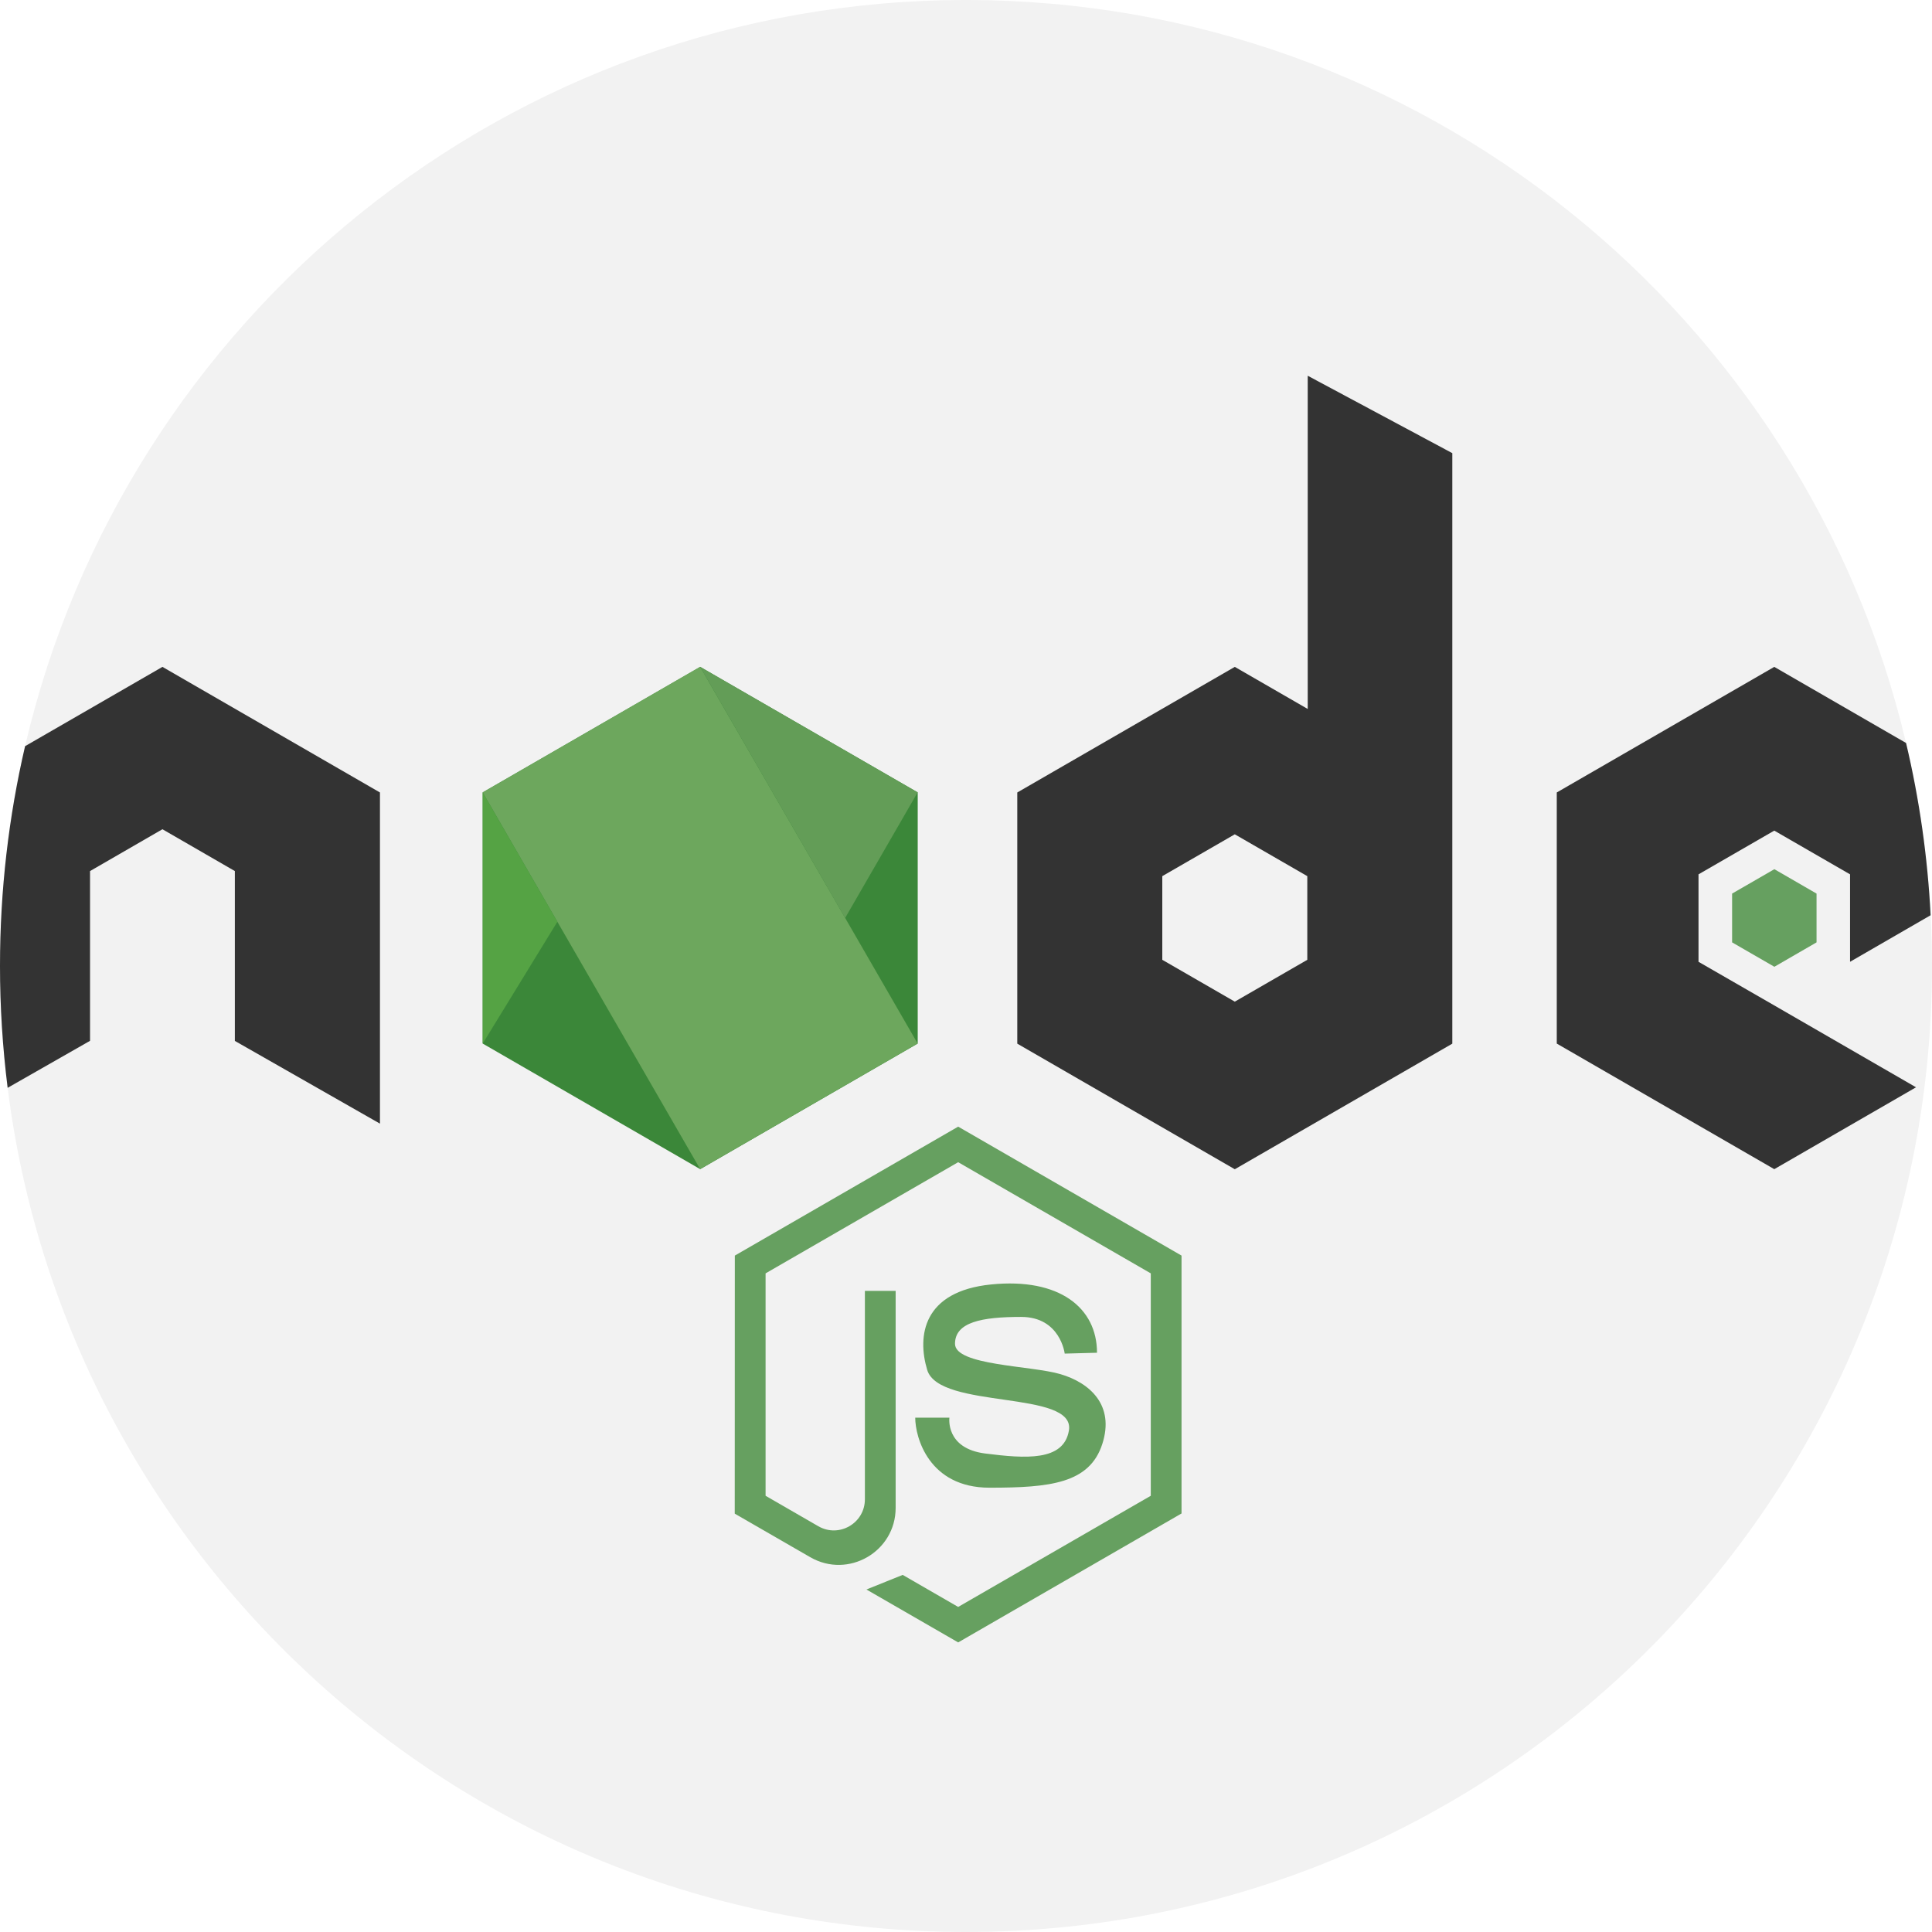
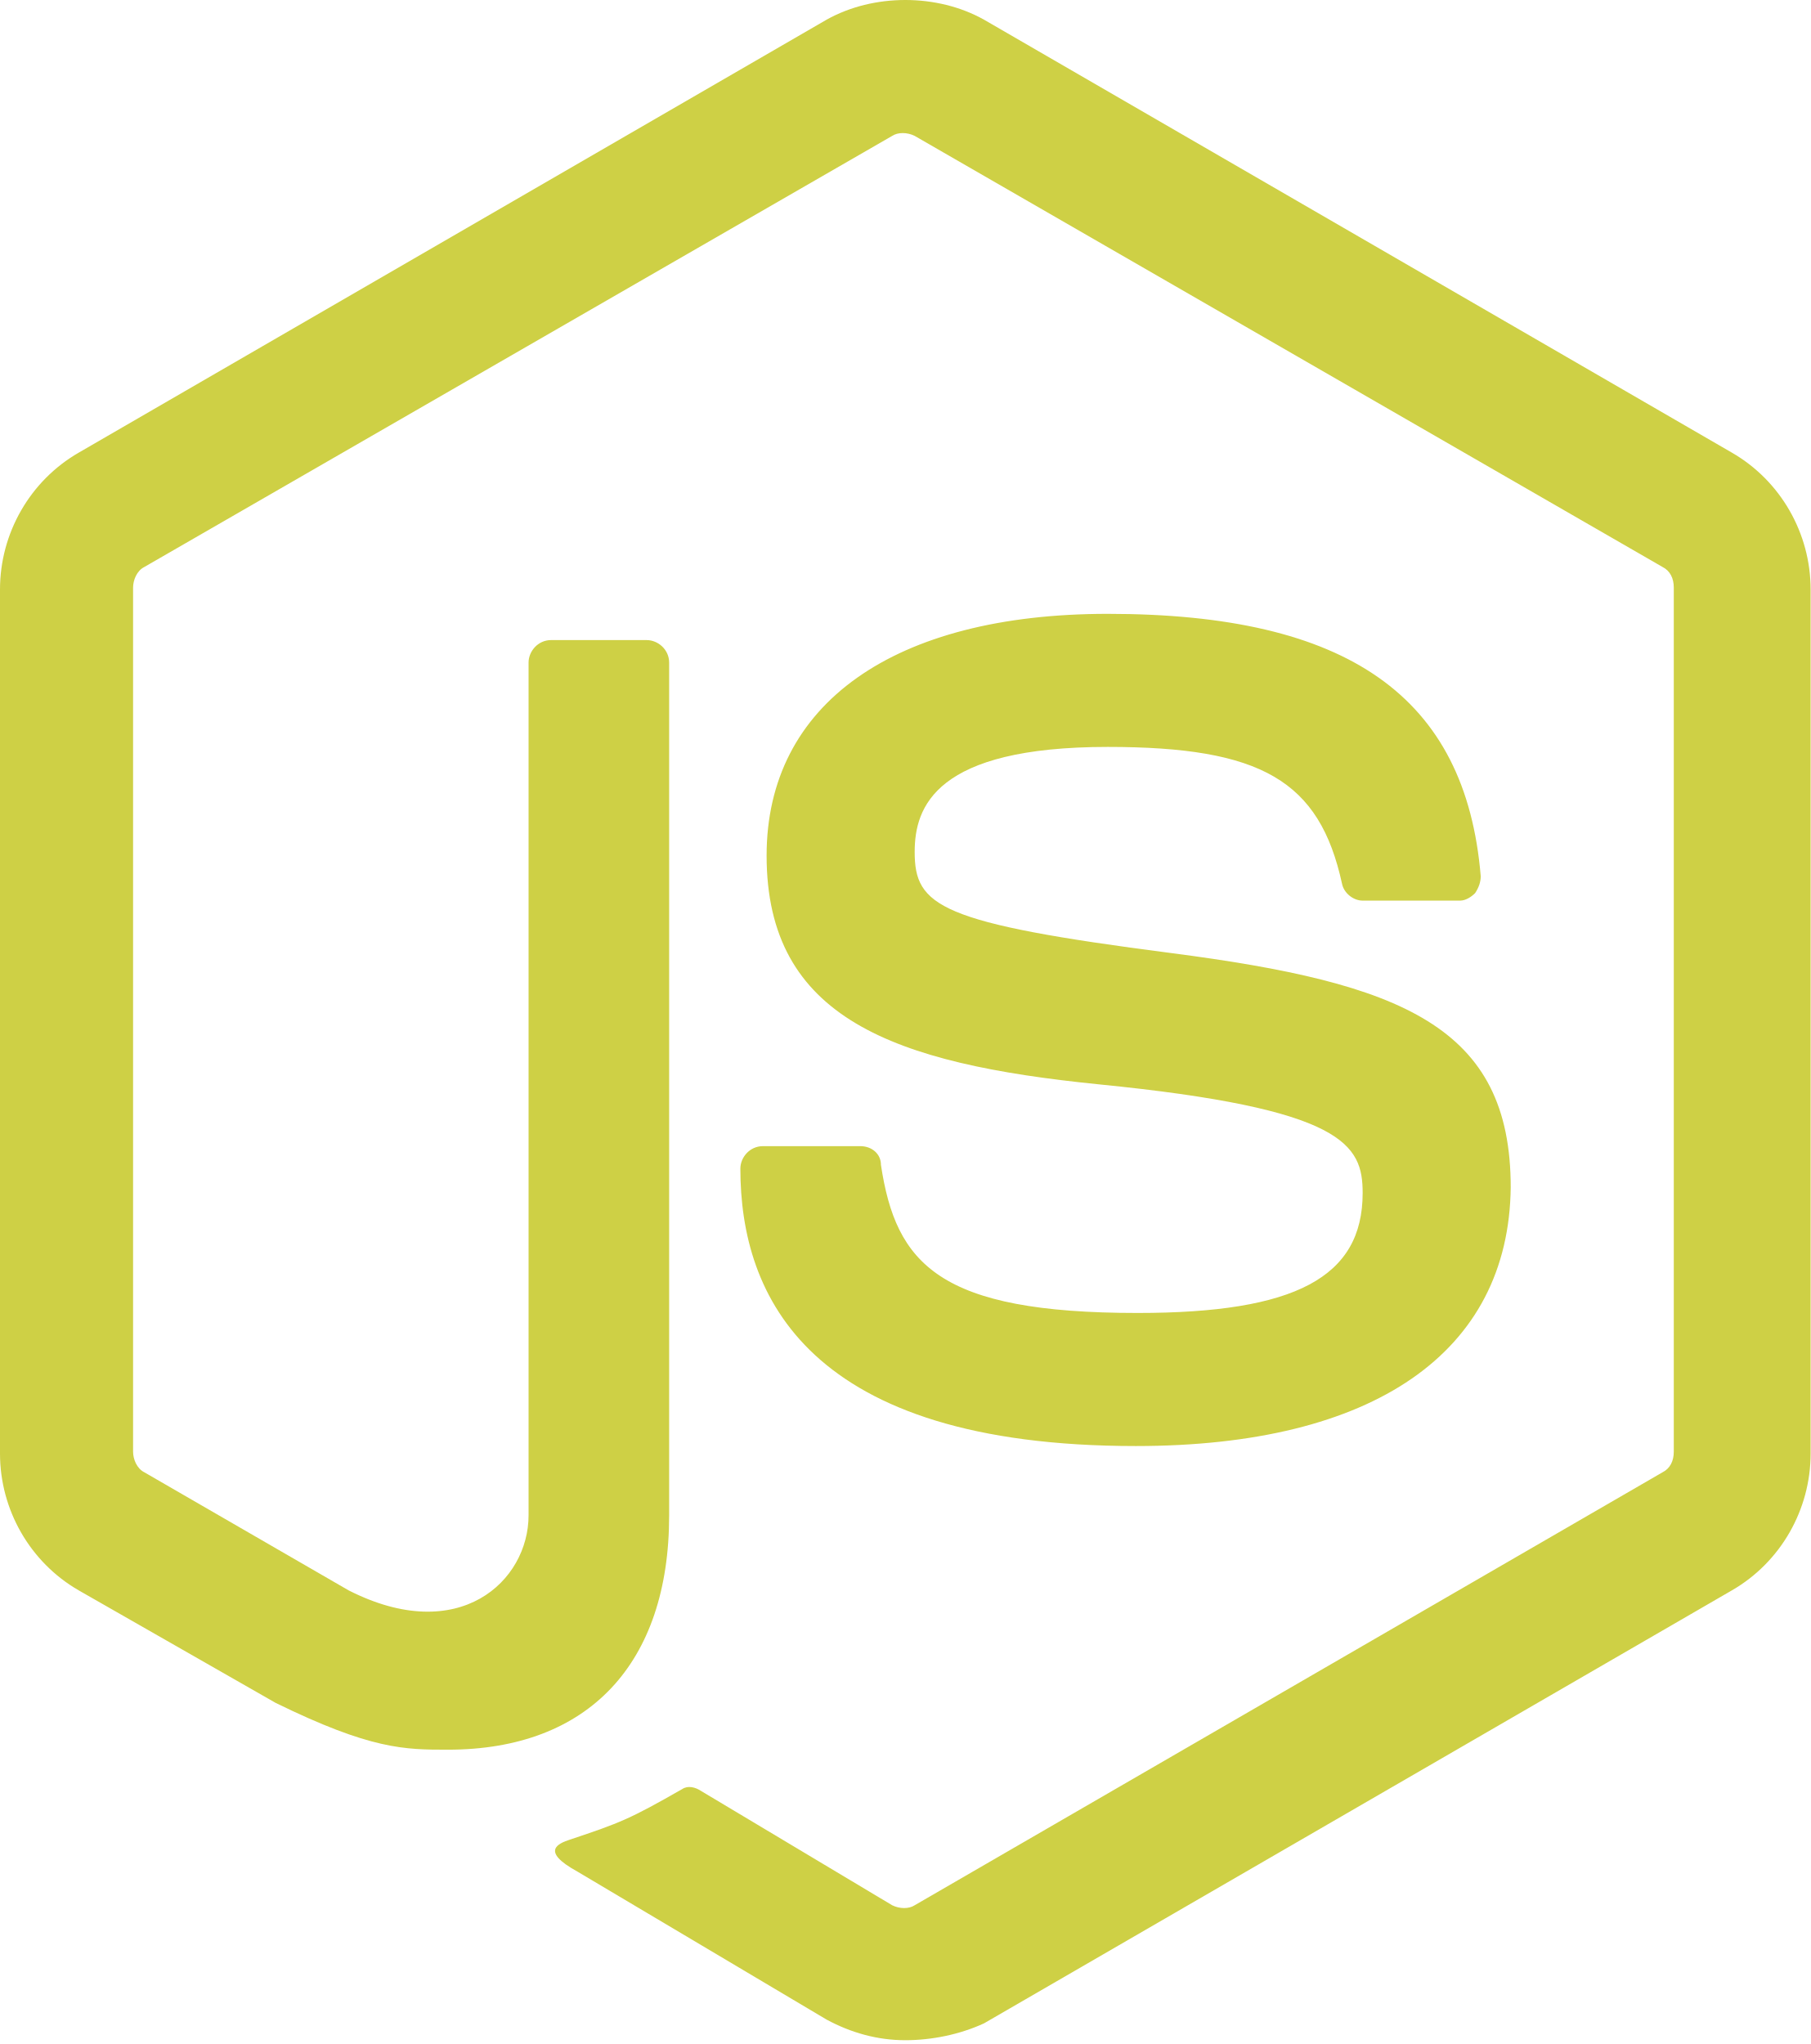
- <svg xmlns="http://www.w3.org/2000/svg" enable-background="new 0 0 2249 2249" viewBox="0 0 2249 2249">
-   <path d="m2249 1124.5c0 621-503.5 1124.5-1124.5 1124.5-573 0-1045.9-428.5-1115.6-982.6-5.9-47.1-8.9-94.5-8.9-141.9 0-88 10.1-173.7 29.2-255.9 115.9-497.7 562.3-868.6 1095.3-868.6 531.7 0 977.2 369 1094.3 864.9 15.6 65.8 25.1 132.9 28.6 200.5 1.1 19.7 1.6 39.4 1.6 59.1z" fill="#f2f2f2" />
-   <path d="m1068.3 1214.8v-292.4l-253.2-146.1-253.2 146.1v292.4l253.2 146.2z" fill="#3b8739" />
-   <path d="m2065.4 1170.4 165 95.3-165 95.3-253.2-146.2v-292.3l253.2-146.2 153.4 88.6c15.6 65.8 25.1 132.9 28.6 200.5l-93.8 54.2v-101.8l-88.2-50.9-88.2 50.9v101.8z" fill="#333" />
-   <path d="m2114.6 1097v-56.8l-49.1-28.4-49.2 28.4v56.8l49.2 28.4z" fill="#66a060" />
-   <path d="m442.3 922.5v385.5l-168.9-96.3v-197.7l-84.3-48.7-84.3 48.7v197.6l-95.9 54.7c-5.9-47-8.9-94.4-8.9-141.8 0-88 10.1-173.7 29.2-255.9l159.9-92.3z" fill="#333" />
-   <path d="m815 776.2 253.2 438.5-253.2 146.2-253.1-438.5z" fill="#6da75d" />
-   <path d="m561.9 1214.8 86.9-141.8-86.9-150.6z" fill="#55a344" />
-   <path d="m983.8 1068.6 84.4-146.2-253.1-146.1z" fill="#639d57" />
-   <path d="m1522.3 437.4v387.9l-84.9-49-253.2 146.2v292.4l253.2 146.2 253.2-146.2v-687.4zm-.5 679.9-84.4 48.7-84.4-48.7v-97.4l84.4-48.7 84.4 48.7z" fill="#333" />
-   <g fill="#66a060">
-     <path d="m1239.4 1575.7s-5-42.7-50.7-42.7-77 6-77 31.3 88.9 25.3 122.7 35.3c33.8 9.9 63.6 35.8 48.7 81.5s-60.6 50.7-131.2 50.7-86.5-58.6-86.5-81.5h39.8s-5 35.8 41.7 41.7 91.4 9.3 97.4-26.8c8-47.7-151.1-23.9-165-70.6-11.8-39.5-5-91.4 74.5-99.4s123.2 27.2 123.2 79.5z" />
-     <path d="m855.3 1762 87.9 50.7c44.2 25.5 99.4-6.4 99.4-57.4v-252.6h-35.8v242.6c0 27.8-30.1 45.3-54.3 31.3l-61.3-35.4v-258.9l224.2-129.4 224.2 129.4v258.9l-224.2 129.4-64.6-37.3-42.2 17 106.8 61.6 260-150.1v-300.2l-260-150.1-260 150.1z" />
+ <svg xmlns="http://www.w3.org/2000/svg" width="256px" height="289px" viewBox="0 0 256 289" version="1.1" preserveAspectRatio="xMidYMid">
+   <g>
+     <path d="M128,288.464 C124.025,288.464 120.315,287.404 116.87,285.549 L81.623,264.613 C76.323,261.698 78.973,260.638 80.563,260.108 C87.718,257.723 89.043,257.193 96.464,252.952 C97.259,252.422 98.319,252.687 99.114,253.217 L126.145,269.383 C127.205,269.913 128.53,269.913 129.325,269.383 L235.064,208.166 C236.124,207.636 236.654,206.576 236.654,205.251 L236.654,83.081 C236.654,81.756 236.124,80.696 235.064,80.166 L129.325,19.213 C128.265,18.683 126.94,18.683 126.145,19.213 L20.406,80.166 C19.346,80.696 18.816,82.021 18.816,83.081 L18.816,205.251 C18.816,206.311 19.346,207.636 20.406,208.166 L49.292,224.861 C64.928,232.812 74.733,223.536 74.733,214.261 L74.733,93.681 C74.733,92.091 76.058,90.501 77.913,90.501 L91.429,90.501 C93.019,90.501 94.609,91.826 94.609,93.681 L94.609,214.261 C94.609,235.197 83.213,247.387 63.337,247.387 C57.242,247.387 52.472,247.387 38.957,240.762 L11.13,224.861 C4.24,220.886 5.68434189e-14,213.466 5.68434189e-14,205.516 L5.68434189e-14,83.346 C5.68434189e-14,75.395 4.24,67.975 11.13,64 L116.87,2.783 C123.495,-0.928 132.505,-0.928 139.13,2.783 L244.87,64 C251.76,67.975 256,75.395 256,83.346 L256,205.516 C256,213.466 251.76,220.886 244.87,224.861 L139.13,286.079 C135.685,287.669 131.71,288.464 128,288.464 L128,288.464 Z M160.596,204.455 C114.219,204.455 104.679,183.255 104.679,165.234 C104.679,163.644 106.004,162.054 107.859,162.054 L121.64,162.054 C123.23,162.054 124.555,163.114 124.555,164.704 C126.675,178.749 132.77,185.64 160.861,185.64 C183.122,185.64 192.663,180.605 192.663,168.679 C192.663,161.789 190.012,156.754 155.296,153.308 C126.41,150.393 108.389,144.033 108.389,120.977 C108.389,99.511 126.41,86.791 156.621,86.791 C190.542,86.791 207.238,98.451 209.358,123.892 C209.358,124.687 209.093,125.482 208.563,126.277 C208.033,126.807 207.238,127.337 206.443,127.337 L192.663,127.337 C191.337,127.337 190.012,126.277 189.747,124.952 C186.567,110.377 178.352,105.607 156.621,105.607 C132.24,105.607 129.325,114.087 129.325,120.447 C129.325,128.133 132.77,130.518 165.631,134.758 C198.228,138.998 213.598,145.093 213.598,167.884 C213.333,191.205 194.253,204.455 160.596,204.455 L160.596,204.455 Z" fill="#ced045" />
  </g>
</svg>
